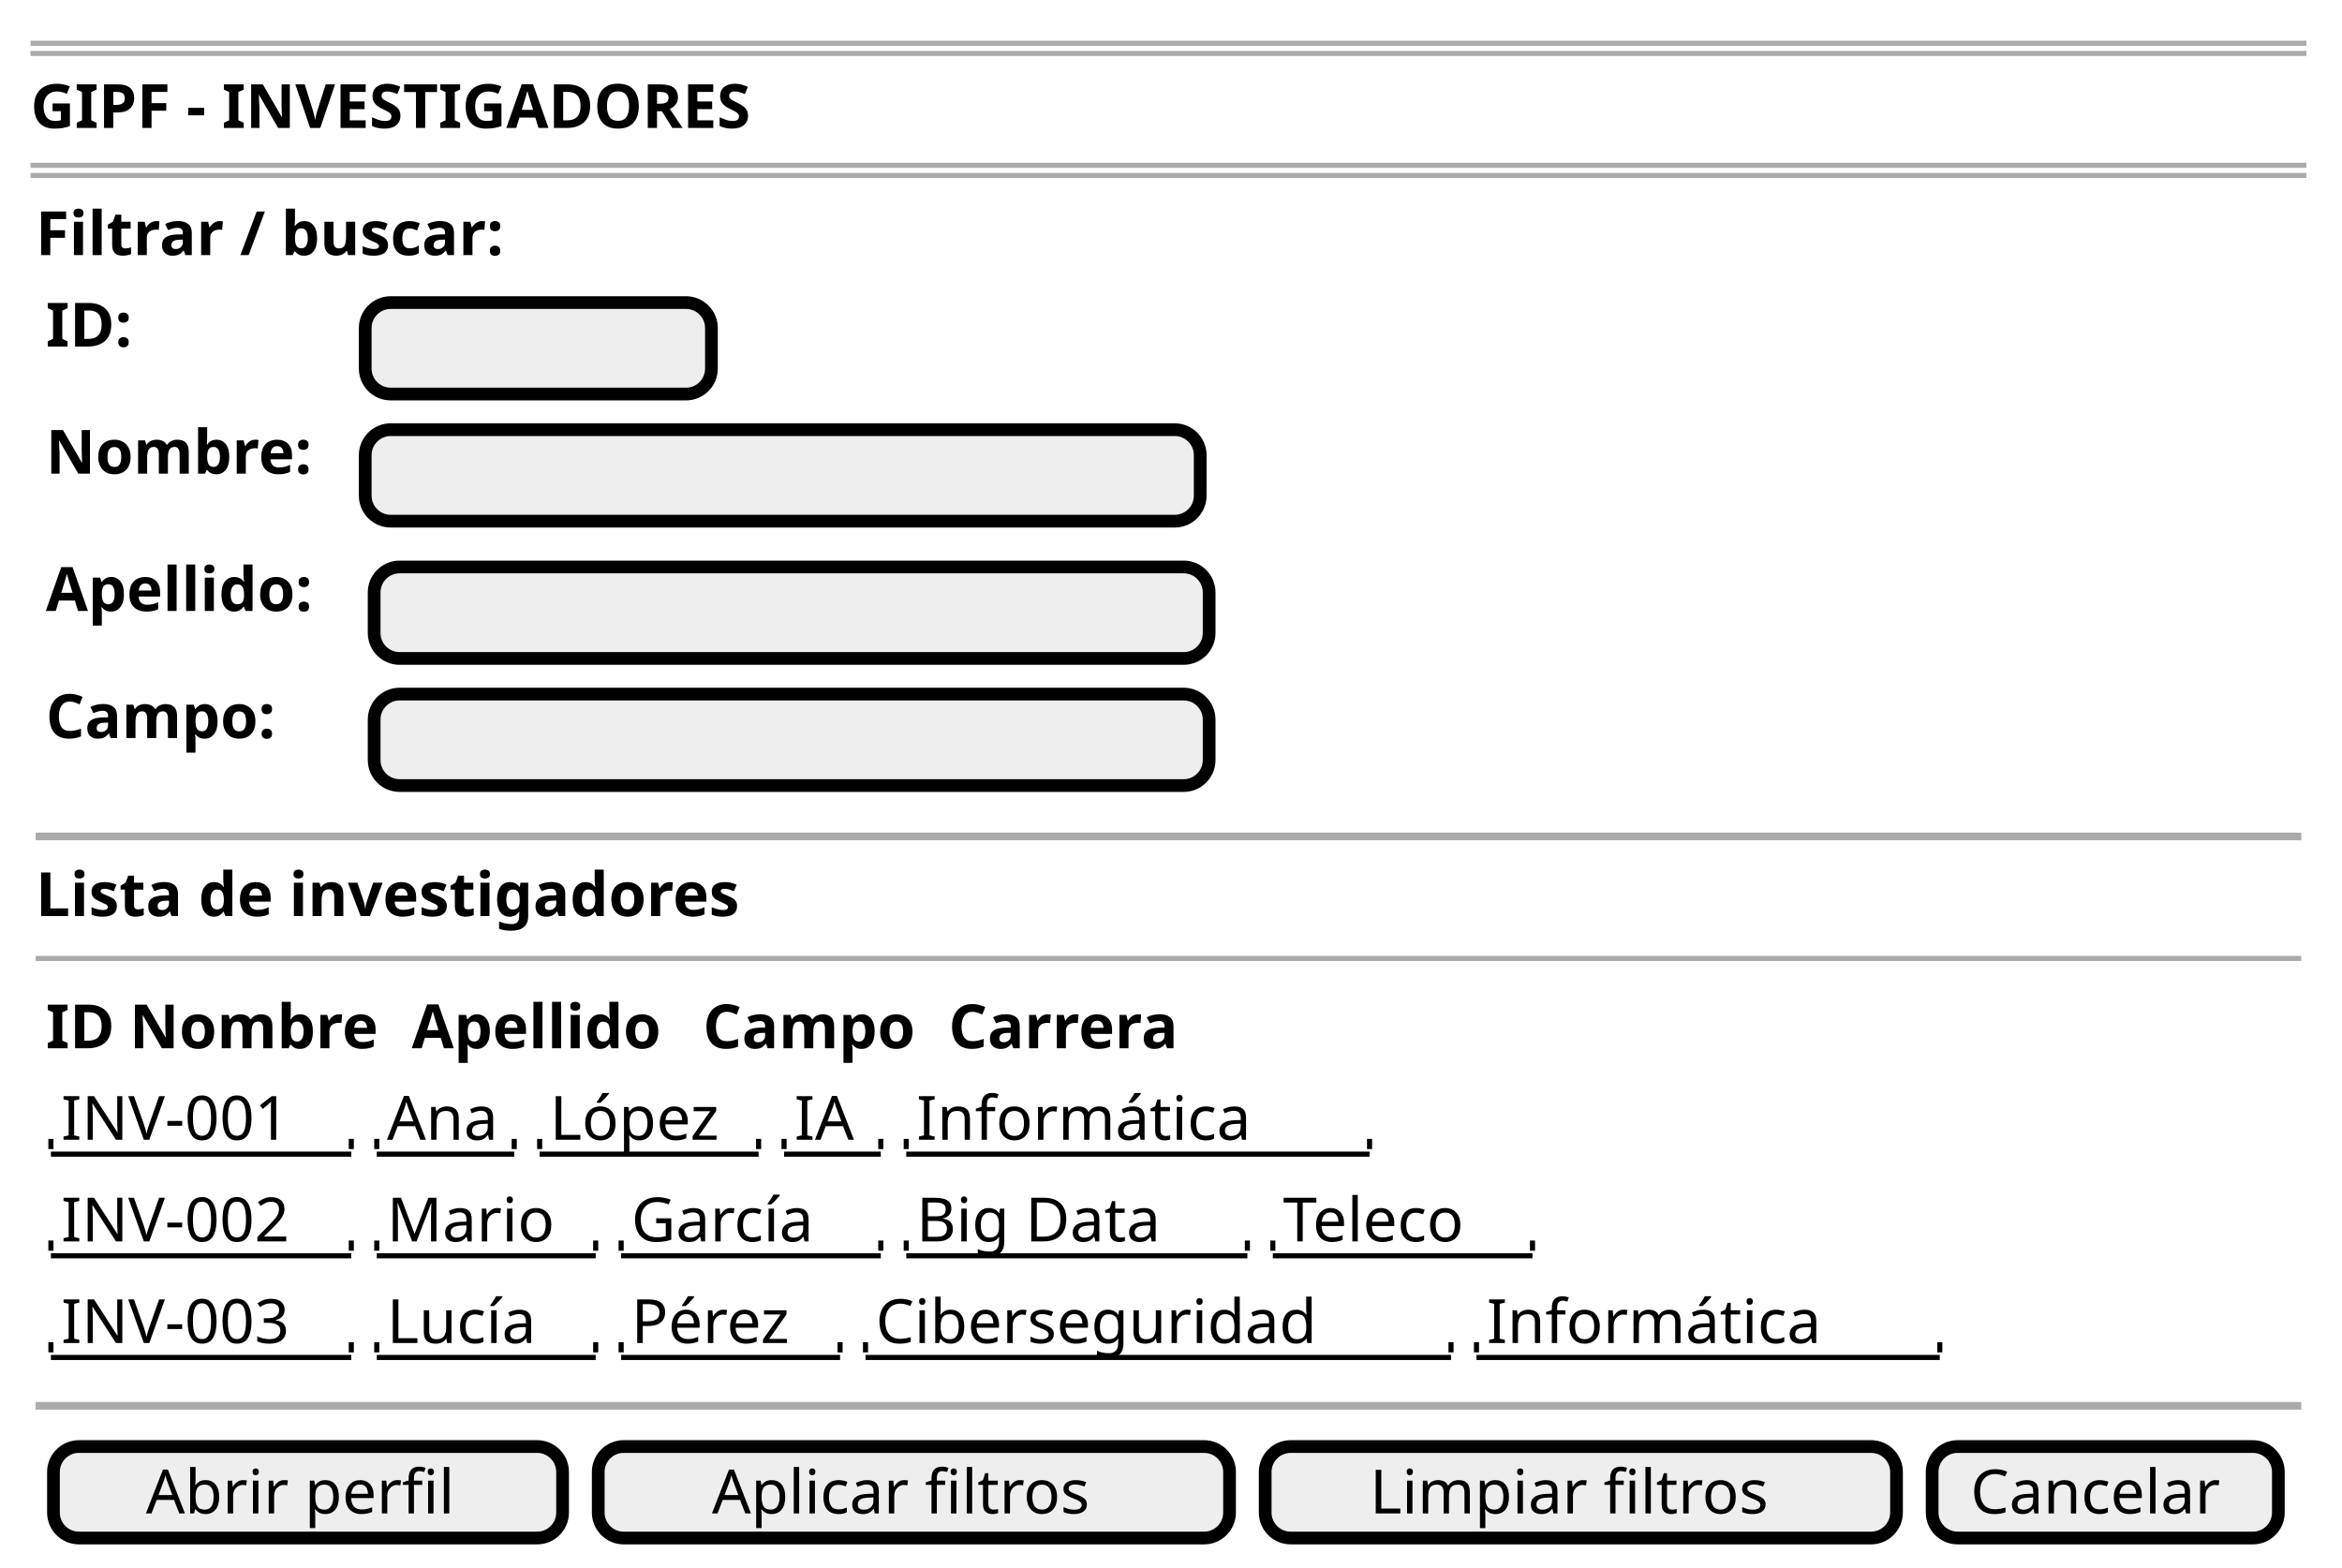
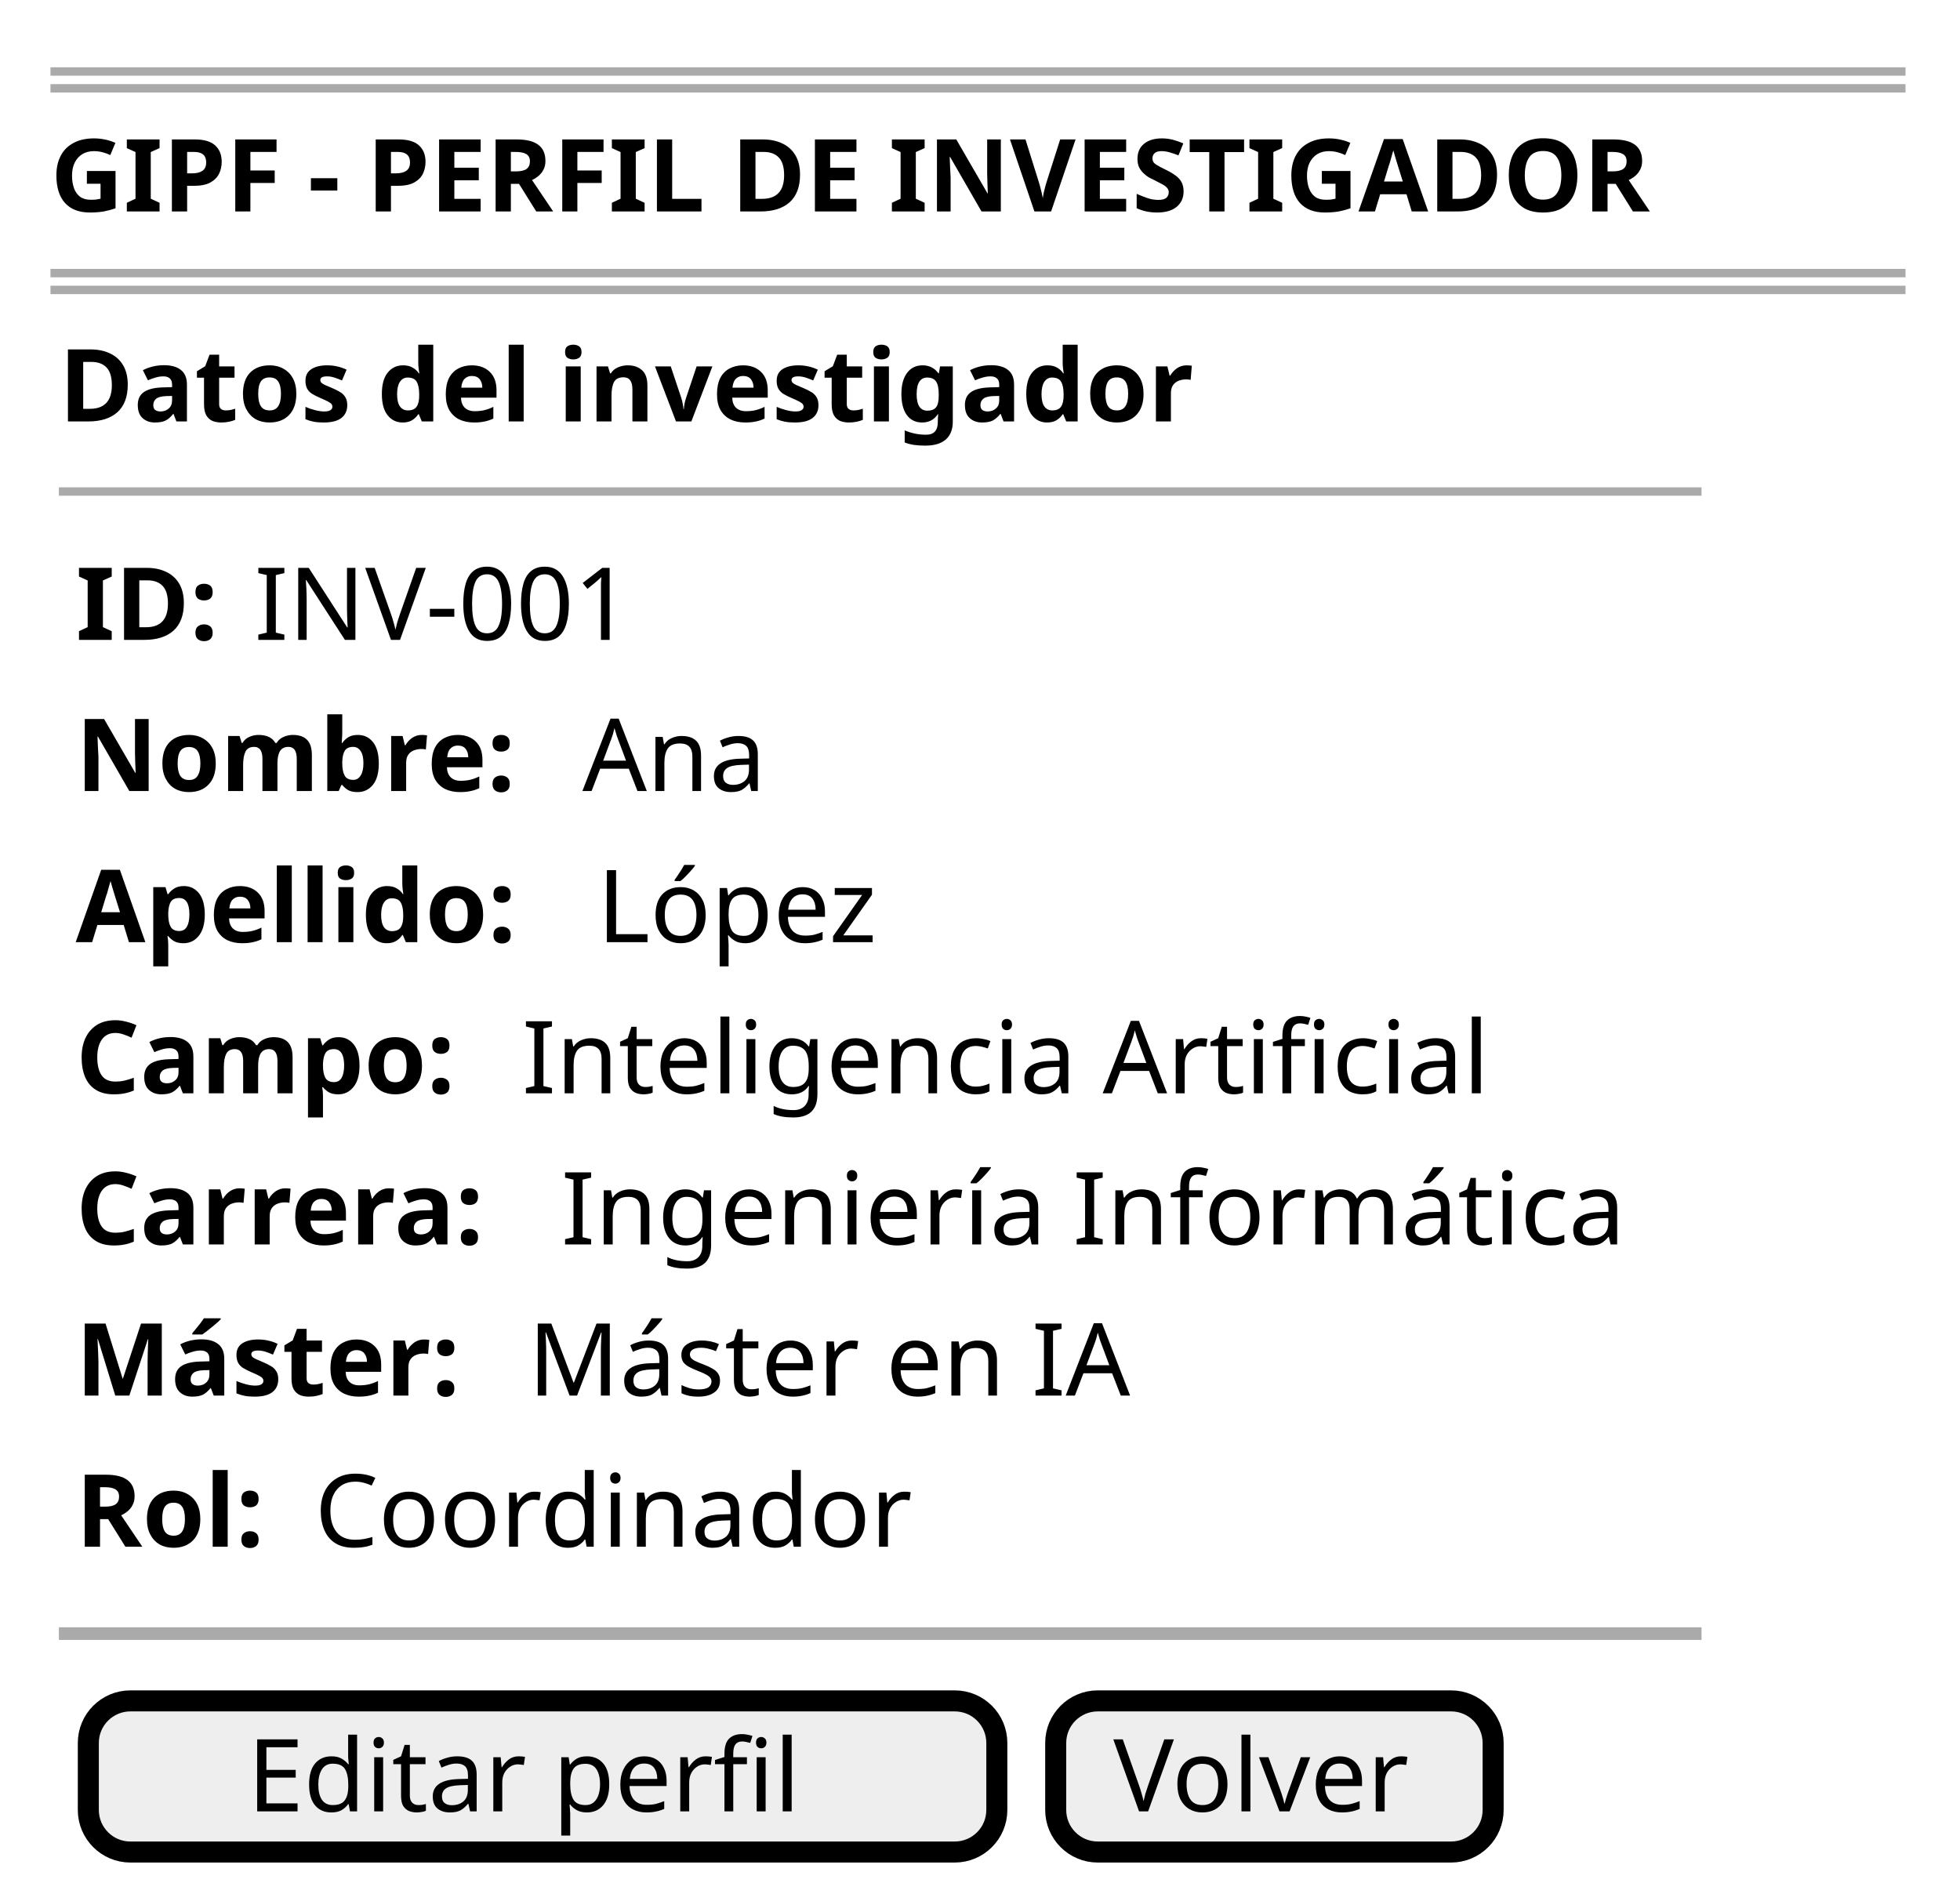
- <svg xmlns="http://www.w3.org/2000/svg" contentStyleType="text/css" data-diagram-type="SALT" height="308px" preserveAspectRatio="none" style="width:460px;height:308px;background:#FFFFFF;" version="1.1" viewBox="0 0 460 308" width="460px" zoomAndPan="magnify">
+ <svg xmlns="http://www.w3.org/2000/svg" contentStyleType="text/css" data-diagram-type="SALT" height="226px" preserveAspectRatio="none" style="width:233px;height:226px;background:#FFFFFF;" version="1.1" viewBox="0 0 233 226" width="233px" zoomAndPan="magnify">
  <defs />
  <g>
-     <line style="stroke:#AAAAAA;stroke-width:1;" x1="6" x2="453" y1="8.5" y2="8.5" />
-     <line style="stroke:#AAAAAA;stroke-width:1;" x1="6" x2="453" y1="10.5" y2="10.5" />
-     <text fill="#000000" font-family="sans-serif" font-size="12" font-weight="bold" lengthAdjust="spacing" textLength="163.307" x="6" y="25.139">GIPF - INVESTIGADORES</text>
-     <line style="stroke:#AAAAAA;stroke-width:1;" x1="6" x2="453" y1="32.469" y2="32.469" />
-     <line style="stroke:#AAAAAA;stroke-width:1;" x1="6" x2="453" y1="34.469" y2="34.469" />
-     <text fill="#000000" font-family="sans-serif" font-size="12" font-weight="bold" lengthAdjust="spacing" textLength="105.035" x="7" y="50.107">Filtrar / buscar:</text>
-     <text fill="#000000" font-family="sans-serif" font-size="12" font-weight="bold" lengthAdjust="spacing" textLength="19.225" x="9" y="68.076">ID:</text>
-     <rect fill="#EEEEEE" height="17.969" rx="5" ry="5" style="stroke:#000000;stroke-width:2.5;" width="68" x="71.736" y="59.438" />
-     <text fill="#000000" font-family="sans-serif" font-size="12" lengthAdjust="spacing" textLength="3.814" x="103.829" y="72.576"> </text>
-     <text fill="#000000" font-family="sans-serif" font-size="12" font-weight="bold" lengthAdjust="spacing" textLength="58.236" x="9" y="93.045">Nombre:</text>
-     <rect fill="#EEEEEE" height="17.969" rx="5" ry="5" style="stroke:#000000;stroke-width:2.5;" width="164" x="71.736" y="84.406" />
-     <text fill="#000000" font-family="sans-serif" font-size="12" lengthAdjust="spacing" textLength="3.814" x="151.829" y="97.545"> </text>
-     <text fill="#000000" font-family="sans-serif" font-size="12" font-weight="bold" lengthAdjust="spacing" textLength="59.988" x="9" y="120.014">Apellido:</text>
-     <rect fill="#EEEEEE" height="17.969" rx="5" ry="5" style="stroke:#000000;stroke-width:2.5;" width="164" x="73.488" y="111.375" />
-     <text fill="#000000" font-family="sans-serif" font-size="12" lengthAdjust="spacing" textLength="3.814" x="153.581" y="124.514"> </text>
-     <text fill="#000000" font-family="sans-serif" font-size="12" font-weight="bold" lengthAdjust="spacing" textLength="51.041" x="9" y="144.982">Campo:</text>
-     <rect fill="#EEEEEE" height="17.969" rx="5" ry="5" style="stroke:#000000;stroke-width:2.5;" width="164" x="73.488" y="136.344" />
-     <text fill="#000000" font-family="sans-serif" font-size="12" lengthAdjust="spacing" textLength="3.814" x="153.581" y="149.482"> </text>
-     <line style="stroke:#AAAAAA;stroke-width:1.5;" x1="7" x2="452" y1="164.312" y2="164.312" />
-     <text fill="#000000" font-family="sans-serif" font-size="12" font-weight="bold" lengthAdjust="spacing" textLength="158.15" x="7" y="179.951">Lista de investigadores</text>
-     <line style="stroke:#AAAAAA;stroke-width:1;" x1="7" x2="452" y1="188.281" y2="188.281" />
-     <text fill="#000000" font-family="sans-serif" font-size="12" font-weight="bold" lengthAdjust="spacing" textLength="14.426" x="9" y="205.92">ID</text>
-     <text fill="#000000" font-family="sans-serif" font-size="12" font-weight="bold" lengthAdjust="spacing" textLength="53.438" x="25.426" y="205.92">Nombre</text>
-     <text fill="#000000" font-family="sans-serif" font-size="12" font-weight="bold" lengthAdjust="spacing" textLength="55.19" x="80.863" y="205.92">Apellido</text>
-     <text fill="#000000" font-family="sans-serif" font-size="12" font-weight="bold" lengthAdjust="spacing" textLength="46.242" x="138.053" y="205.92">Campo</text>
-     <text fill="#000000" font-family="sans-serif" font-size="12" font-weight="bold" lengthAdjust="spacing" textLength="50.895" x="186.295" y="205.92">Carrera</text>
-     <text fill="#000000" font-family="sans-serif" font-size="12" lengthAdjust="spacing" textLength="47.959" x="12" y="223.889">INV-001</text>
-     <line style="stroke:#000000;stroke-width:1;" x1="10" x2="69" y1="226.719" y2="226.719" />
-     <line style="stroke:#000000;stroke-width:1;" x1="10" x2="10" y1="223.719" y2="225.719" />
-     <line style="stroke:#000000;stroke-width:1;" x1="69" x2="69" y1="223.719" y2="225.719" />
-     <text fill="#000000" font-family="sans-serif" font-size="12" lengthAdjust="spacing" textLength="23.168" x="76" y="223.889">Ana</text>
-     <line style="stroke:#000000;stroke-width:1;" x1="74" x2="101" y1="226.719" y2="226.719" />
-     <line style="stroke:#000000;stroke-width:1;" x1="74" x2="74" y1="223.719" y2="225.719" />
-     <line style="stroke:#000000;stroke-width:1;" x1="101" x2="101" y1="223.719" y2="225.719" />
-     <text fill="#000000" font-family="sans-serif" font-size="12" lengthAdjust="spacing" textLength="35.326" x="108" y="223.889">López</text>
-     <line style="stroke:#000000;stroke-width:1;" x1="106" x2="149" y1="226.719" y2="226.719" />
-     <line style="stroke:#000000;stroke-width:1;" x1="106" x2="106" y1="223.719" y2="225.719" />
-     <line style="stroke:#000000;stroke-width:1;" x1="149" x2="149" y1="223.719" y2="225.719" />
-     <text fill="#000000" font-family="sans-serif" font-size="12" lengthAdjust="spacing" textLength="11.748" x="156" y="223.889">IA</text>
-     <line style="stroke:#000000;stroke-width:1;" x1="154" x2="173" y1="226.719" y2="226.719" />
-     <line style="stroke:#000000;stroke-width:1;" x1="154" x2="154" y1="223.719" y2="225.719" />
-     <line style="stroke:#000000;stroke-width:1;" x1="173" x2="173" y1="223.719" y2="225.719" />
-     <text fill="#000000" font-family="sans-serif" font-size="12" lengthAdjust="spacing" textLength="68.678" x="180" y="223.889">Informática</text>
-     <line style="stroke:#000000;stroke-width:1;" x1="178" x2="269" y1="226.719" y2="226.719" />
-     <line style="stroke:#000000;stroke-width:1;" x1="178" x2="178" y1="223.719" y2="225.719" />
-     <line style="stroke:#000000;stroke-width:1;" x1="269" x2="269" y1="223.719" y2="225.719" />
-     <text fill="#000000" font-family="sans-serif" font-size="12" lengthAdjust="spacing" textLength="47.959" x="12" y="243.857">INV-002</text>
-     <line style="stroke:#000000;stroke-width:1;" x1="10" x2="69" y1="246.688" y2="246.688" />
-     <line style="stroke:#000000;stroke-width:1;" x1="10" x2="10" y1="243.688" y2="245.688" />
-     <line style="stroke:#000000;stroke-width:1;" x1="69" x2="69" y1="243.688" y2="245.688" />
-     <text fill="#000000" font-family="sans-serif" font-size="12" lengthAdjust="spacing" textLength="33.316" x="76" y="243.857">Mario</text>
-     <line style="stroke:#000000;stroke-width:1;" x1="74" x2="117" y1="246.688" y2="246.688" />
-     <line style="stroke:#000000;stroke-width:1;" x1="74" x2="74" y1="243.688" y2="245.688" />
-     <line style="stroke:#000000;stroke-width:1;" x1="117" x2="117" y1="243.688" y2="245.688" />
-     <text fill="#000000" font-family="sans-serif" font-size="12" lengthAdjust="spacing" textLength="38.871" x="124" y="243.857">García</text>
-     <line style="stroke:#000000;stroke-width:1;" x1="122" x2="173" y1="246.688" y2="246.688" />
-     <line style="stroke:#000000;stroke-width:1;" x1="122" x2="122" y1="243.688" y2="245.688" />
-     <line style="stroke:#000000;stroke-width:1;" x1="173" x2="173" y1="243.688" y2="245.688" />
-     <text fill="#000000" font-family="sans-serif" font-size="12" lengthAdjust="spacing" textLength="51.65" x="180" y="243.857">Big Data</text>
-     <line style="stroke:#000000;stroke-width:1;" x1="178" x2="245" y1="246.688" y2="246.688" />
-     <line style="stroke:#000000;stroke-width:1;" x1="178" x2="178" y1="243.688" y2="245.688" />
-     <line style="stroke:#000000;stroke-width:1;" x1="245" x2="245" y1="243.688" y2="245.688" />
-     <text fill="#000000" font-family="sans-serif" font-size="12" lengthAdjust="spacing" textLength="39.369" x="252" y="243.857">Teleco</text>
-     <line style="stroke:#000000;stroke-width:1;" x1="250" x2="301" y1="246.688" y2="246.688" />
-     <line style="stroke:#000000;stroke-width:1;" x1="250" x2="250" y1="243.688" y2="245.688" />
-     <line style="stroke:#000000;stroke-width:1;" x1="301" x2="301" y1="243.688" y2="245.688" />
-     <text fill="#000000" font-family="sans-serif" font-size="12" lengthAdjust="spacing" textLength="47.959" x="12" y="263.826">INV-003</text>
-     <line style="stroke:#000000;stroke-width:1;" x1="10" x2="69" y1="266.656" y2="266.656" />
-     <line style="stroke:#000000;stroke-width:1;" x1="10" x2="10" y1="263.656" y2="265.656" />
-     <line style="stroke:#000000;stroke-width:1;" x1="69" x2="69" y1="263.656" y2="265.656" />
-     <text fill="#000000" font-family="sans-serif" font-size="12" lengthAdjust="spacing" textLength="31.576" x="76" y="263.826">Lucía</text>
-     <line style="stroke:#000000;stroke-width:1;" x1="74" x2="117" y1="266.656" y2="266.656" />
-     <line style="stroke:#000000;stroke-width:1;" x1="74" x2="74" y1="263.656" y2="265.656" />
-     <line style="stroke:#000000;stroke-width:1;" x1="117" x2="117" y1="263.656" y2="265.656" />
-     <text fill="#000000" font-family="sans-serif" font-size="12" lengthAdjust="spacing" textLength="33.234" x="124" y="263.826">Pérez</text>
-     <line style="stroke:#000000;stroke-width:1;" x1="122" x2="165" y1="266.656" y2="266.656" />
-     <line style="stroke:#000000;stroke-width:1;" x1="122" x2="122" y1="263.656" y2="265.656" />
-     <line style="stroke:#000000;stroke-width:1;" x1="165" x2="165" y1="263.656" y2="265.656" />
-     <text fill="#000000" font-family="sans-serif" font-size="12" lengthAdjust="spacing" textLength="91.359" x="172" y="263.826">Ciberseguridad</text>
-     <line style="stroke:#000000;stroke-width:1;" x1="170" x2="285" y1="266.656" y2="266.656" />
-     <line style="stroke:#000000;stroke-width:1;" x1="170" x2="170" y1="263.656" y2="265.656" />
-     <line style="stroke:#000000;stroke-width:1;" x1="285" x2="285" y1="263.656" y2="265.656" />
-     <text fill="#000000" font-family="sans-serif" font-size="12" lengthAdjust="spacing" textLength="68.678" x="292" y="263.826">Informática</text>
-     <line style="stroke:#000000;stroke-width:1;" x1="290" x2="381" y1="266.656" y2="266.656" />
-     <line style="stroke:#000000;stroke-width:1;" x1="290" x2="290" y1="263.656" y2="265.656" />
-     <line style="stroke:#000000;stroke-width:1;" x1="381" x2="381" y1="263.656" y2="265.656" />
-     <line style="stroke:#AAAAAA;stroke-width:1.5;" x1="7" x2="452" y1="276.156" y2="276.156" />
-     <rect fill="#EEEEEE" height="17.969" rx="5" ry="5" style="stroke:#000000;stroke-width:2.5;" width="100" x="10.5" y="284.156" />
-     <text fill="#000000" font-family="sans-serif" font-size="12" lengthAdjust="spacing" textLength="63.668" x="28.666" y="297.295">Abrir perfil</text>
-     <rect fill="#EEEEEE" height="17.969" rx="5" ry="5" style="stroke:#000000;stroke-width:2.5;" width="124" x="117.5" y="284.156" />
-     <text fill="#000000" font-family="sans-serif" font-size="12" lengthAdjust="spacing" textLength="79.318" x="139.841" y="297.295">Aplicar filtros</text>
-     <rect fill="#EEEEEE" height="17.969" rx="5" ry="5" style="stroke:#000000;stroke-width:2.5;" width="124" x="248.5" y="284.156" />
-     <text fill="#000000" font-family="sans-serif" font-size="12" lengthAdjust="spacing" textLength="82.887" x="269.057" y="297.295">Limpiar filtros</text>
-     <rect fill="#EEEEEE" height="17.969" rx="5" ry="5" style="stroke:#000000;stroke-width:2.5;" width="68" x="379.5" y="284.156" />
-     <text fill="#000000" font-family="sans-serif" font-size="12" lengthAdjust="spacing" textLength="52.94" x="387.03" y="297.295">Cancelar</text>
+     <line style="stroke:#AAAAAA;stroke-width:1;" x1="6" x2="226.522" y1="8.5" y2="8.5" />
+     <line style="stroke:#AAAAAA;stroke-width:1;" x1="6" x2="226.522" y1="10.5" y2="10.5" />
+     <text fill="#000000" font-family="sans-serif" font-size="12" font-weight="bold" lengthAdjust="spacing" textLength="219.522" x="6" y="25.139">GIPF - PERFIL DE INVESTIGADOR</text>
+     <line style="stroke:#AAAAAA;stroke-width:1;" x1="6" x2="226.522" y1="32.469" y2="32.469" />
+     <line style="stroke:#AAAAAA;stroke-width:1;" x1="6" x2="226.522" y1="34.469" y2="34.469" />
+     <text fill="#000000" font-family="sans-serif" font-size="12" font-weight="bold" lengthAdjust="spacing" textLength="153.428" x="7" y="50.107">Datos del investigador</text>
+     <line style="stroke:#AAAAAA;stroke-width:1;" x1="7" x2="202.273" y1="58.438" y2="58.438" />
+     <text fill="#000000" font-family="sans-serif" font-size="12" font-weight="bold" lengthAdjust="spacing" textLength="19.225" x="9" y="76.076">ID:</text>
+     <text fill="#000000" font-family="sans-serif" font-size="12" lengthAdjust="spacing" textLength="47.959" x="30.225" y="76.076">INV-001</text>
+     <text fill="#000000" font-family="sans-serif" font-size="12" font-weight="bold" lengthAdjust="spacing" textLength="58.236" x="9" y="94.045">Nombre:</text>
+     <text fill="#000000" font-family="sans-serif" font-size="12" lengthAdjust="spacing" textLength="23.168" x="69.236" y="94.045">Ana</text>
+     <text fill="#000000" font-family="sans-serif" font-size="12" font-weight="bold" lengthAdjust="spacing" textLength="59.988" x="9" y="112.014">Apellido:</text>
+     <text fill="#000000" font-family="sans-serif" font-size="12" lengthAdjust="spacing" textLength="35.326" x="70.988" y="112.014">López</text>
+     <text fill="#000000" font-family="sans-serif" font-size="12" font-weight="bold" lengthAdjust="spacing" textLength="51.041" x="9" y="129.982">Campo:</text>
+     <text fill="#000000" font-family="sans-serif" font-size="12" lengthAdjust="spacing" textLength="122.965" x="62.041" y="129.982">Inteligencia Artificial</text>
+     <text fill="#000000" font-family="sans-serif" font-size="12" font-weight="bold" lengthAdjust="spacing" textLength="55.693" x="9" y="147.951">Carrera:</text>
+     <text fill="#000000" font-family="sans-serif" font-size="12" lengthAdjust="spacing" textLength="132.58" x="66.693" y="147.951">Ingeniería Informática</text>
+     <text fill="#000000" font-family="sans-serif" font-size="12" font-weight="bold" lengthAdjust="spacing" textLength="51.773" x="9" y="165.92">Máster:</text>
+     <text fill="#000000" font-family="sans-serif" font-size="12" lengthAdjust="spacing" textLength="75.346" x="62.773" y="165.92">Máster en IA</text>
+     <text fill="#000000" font-family="sans-serif" font-size="12" font-weight="bold" lengthAdjust="spacing" textLength="26.396" x="9" y="183.889">Rol:</text>
+     <text fill="#000000" font-family="sans-serif" font-size="12" lengthAdjust="spacing" textLength="73.799" x="37.397" y="183.889">Coordinador</text>
+     <line style="stroke:#AAAAAA;stroke-width:1.5;" x1="7" x2="202.273" y1="194.219" y2="194.219" />
+     <rect fill="#EEEEEE" height="17.969" rx="5" ry="5" style="stroke:#000000;stroke-width:2.5;" width="108" x="10.5" y="202.219" />
+     <text fill="#000000" font-family="sans-serif" font-size="12" lengthAdjust="spacing" textLength="70.166" x="29.417" y="215.357">Editar perfil</text>
+     <rect fill="#EEEEEE" height="17.969" rx="5" ry="5" style="stroke:#000000;stroke-width:2.5;" width="52" x="125.5" y="202.219" />
+     <text fill="#000000" font-family="sans-serif" font-size="12" lengthAdjust="spacing" textLength="38.303" x="132.349" y="215.357">Volver</text>
  </g>
</svg>
